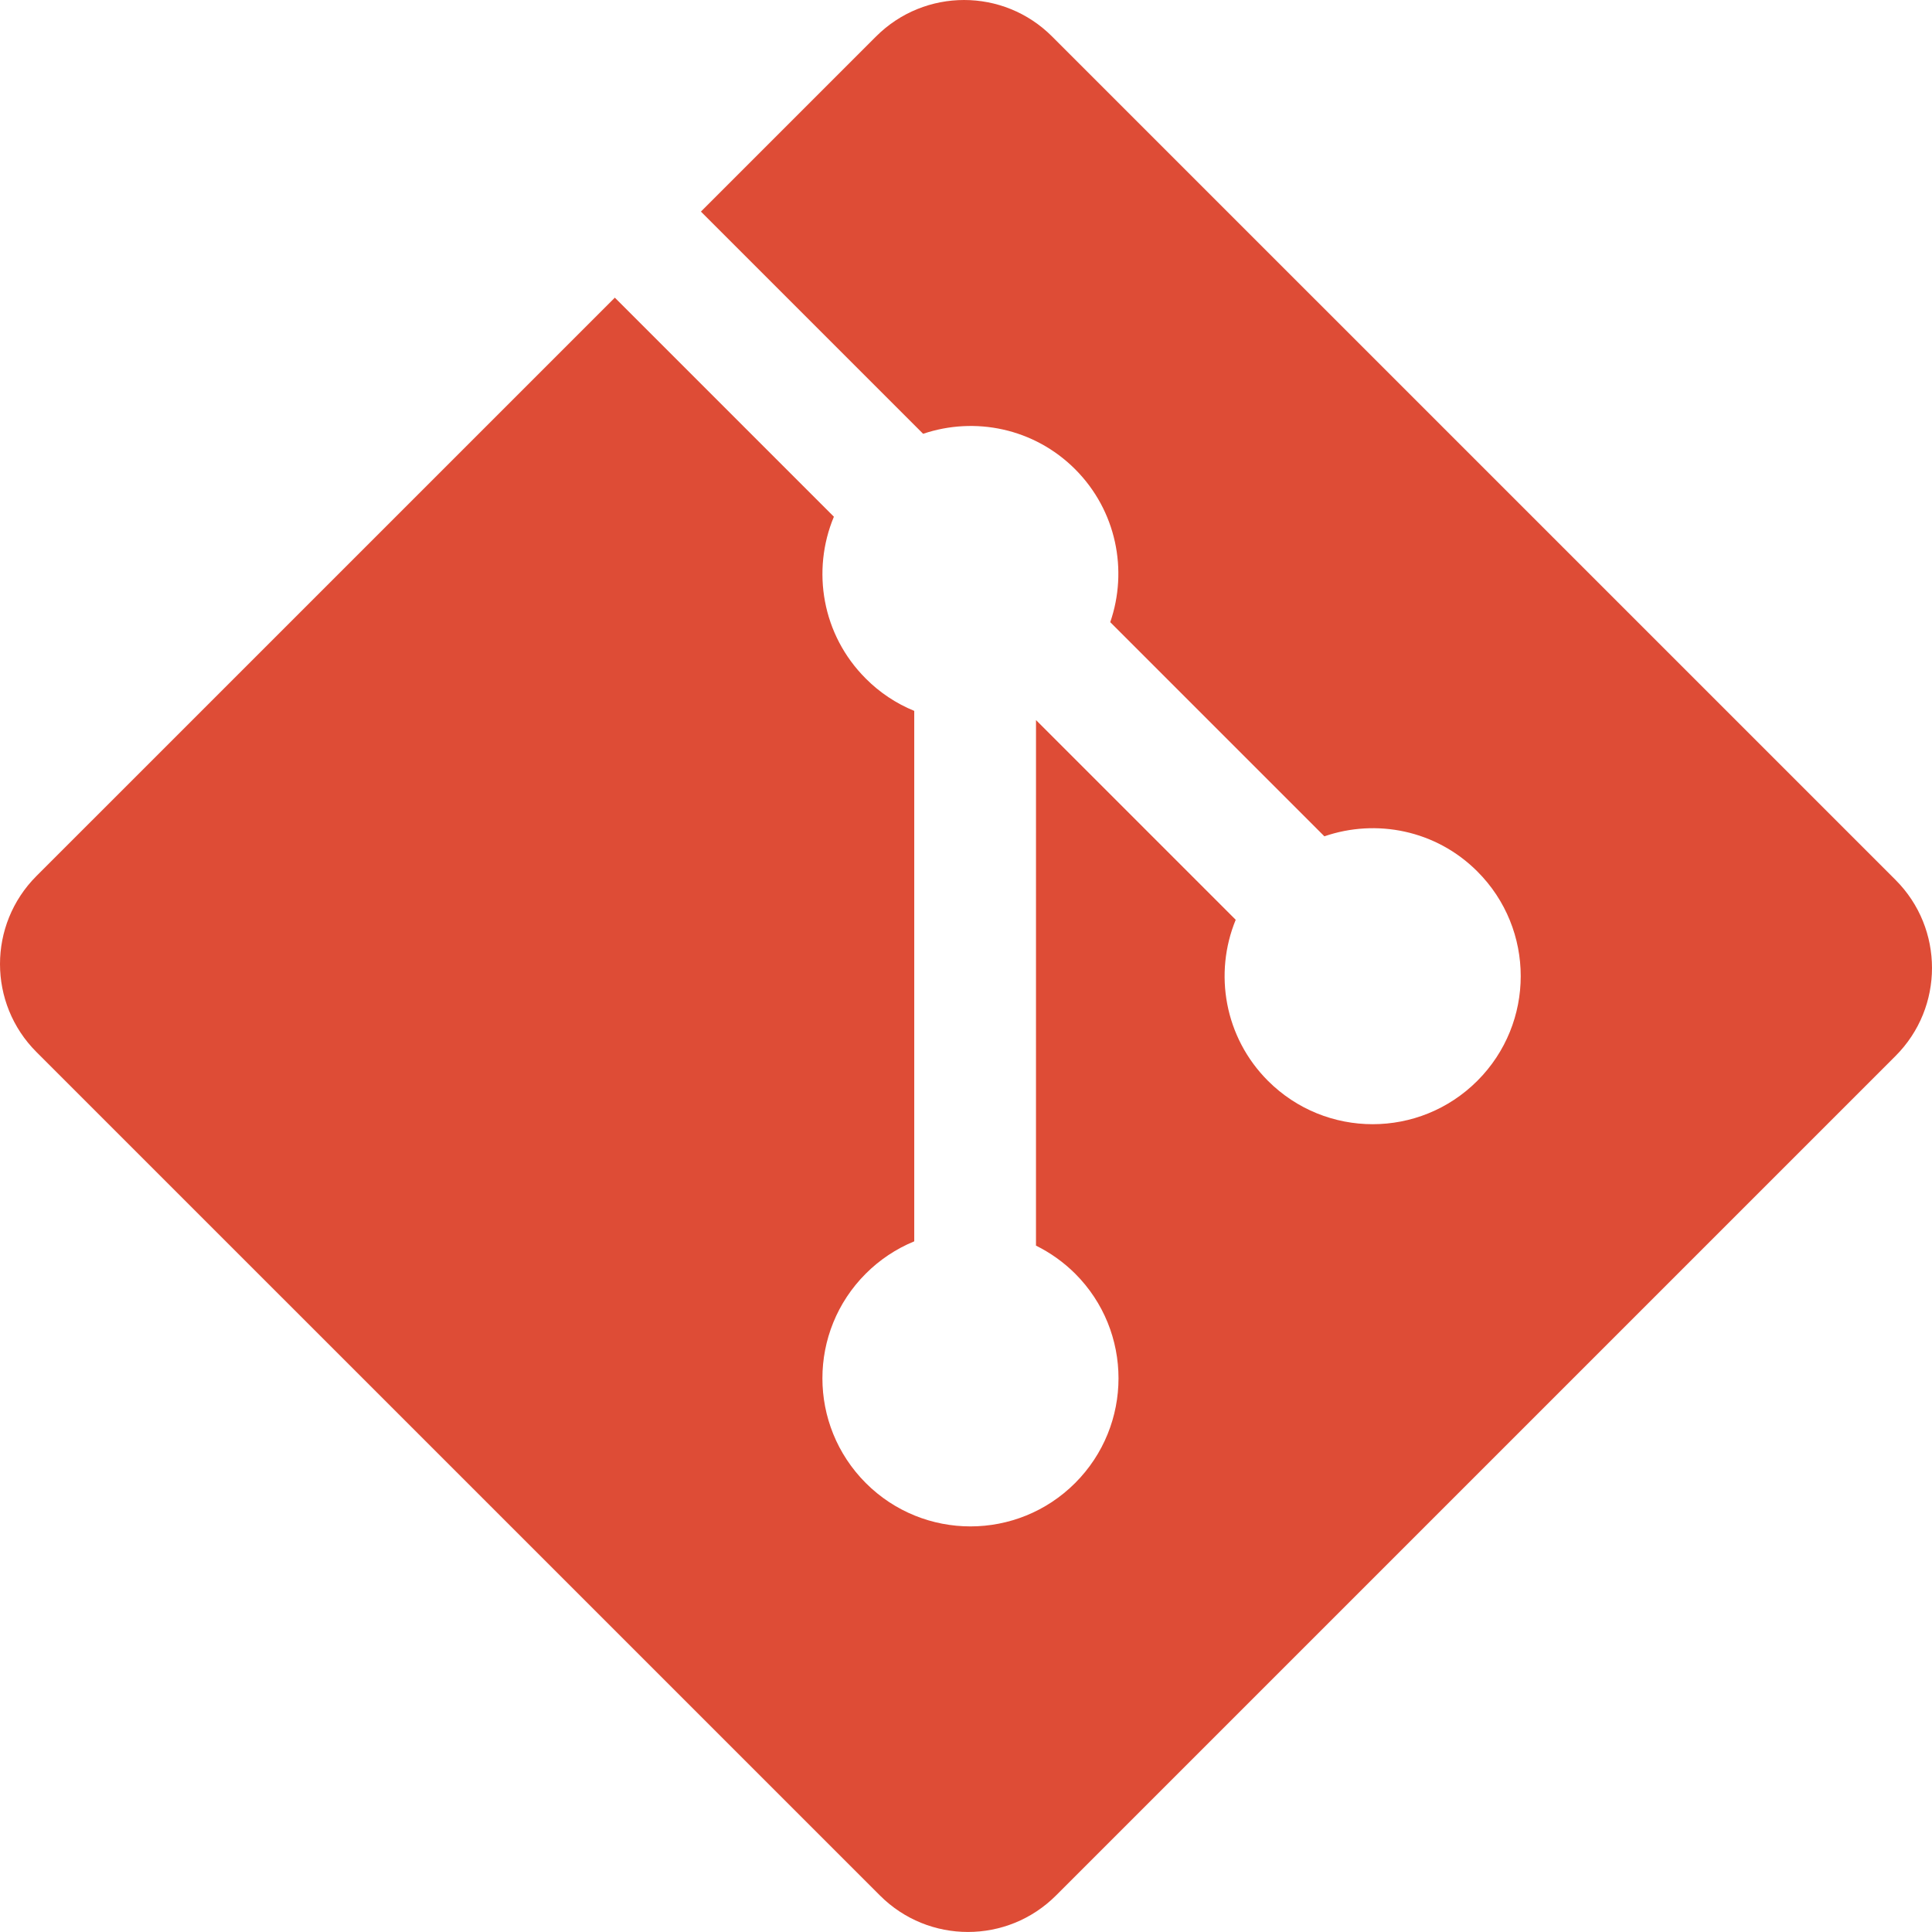
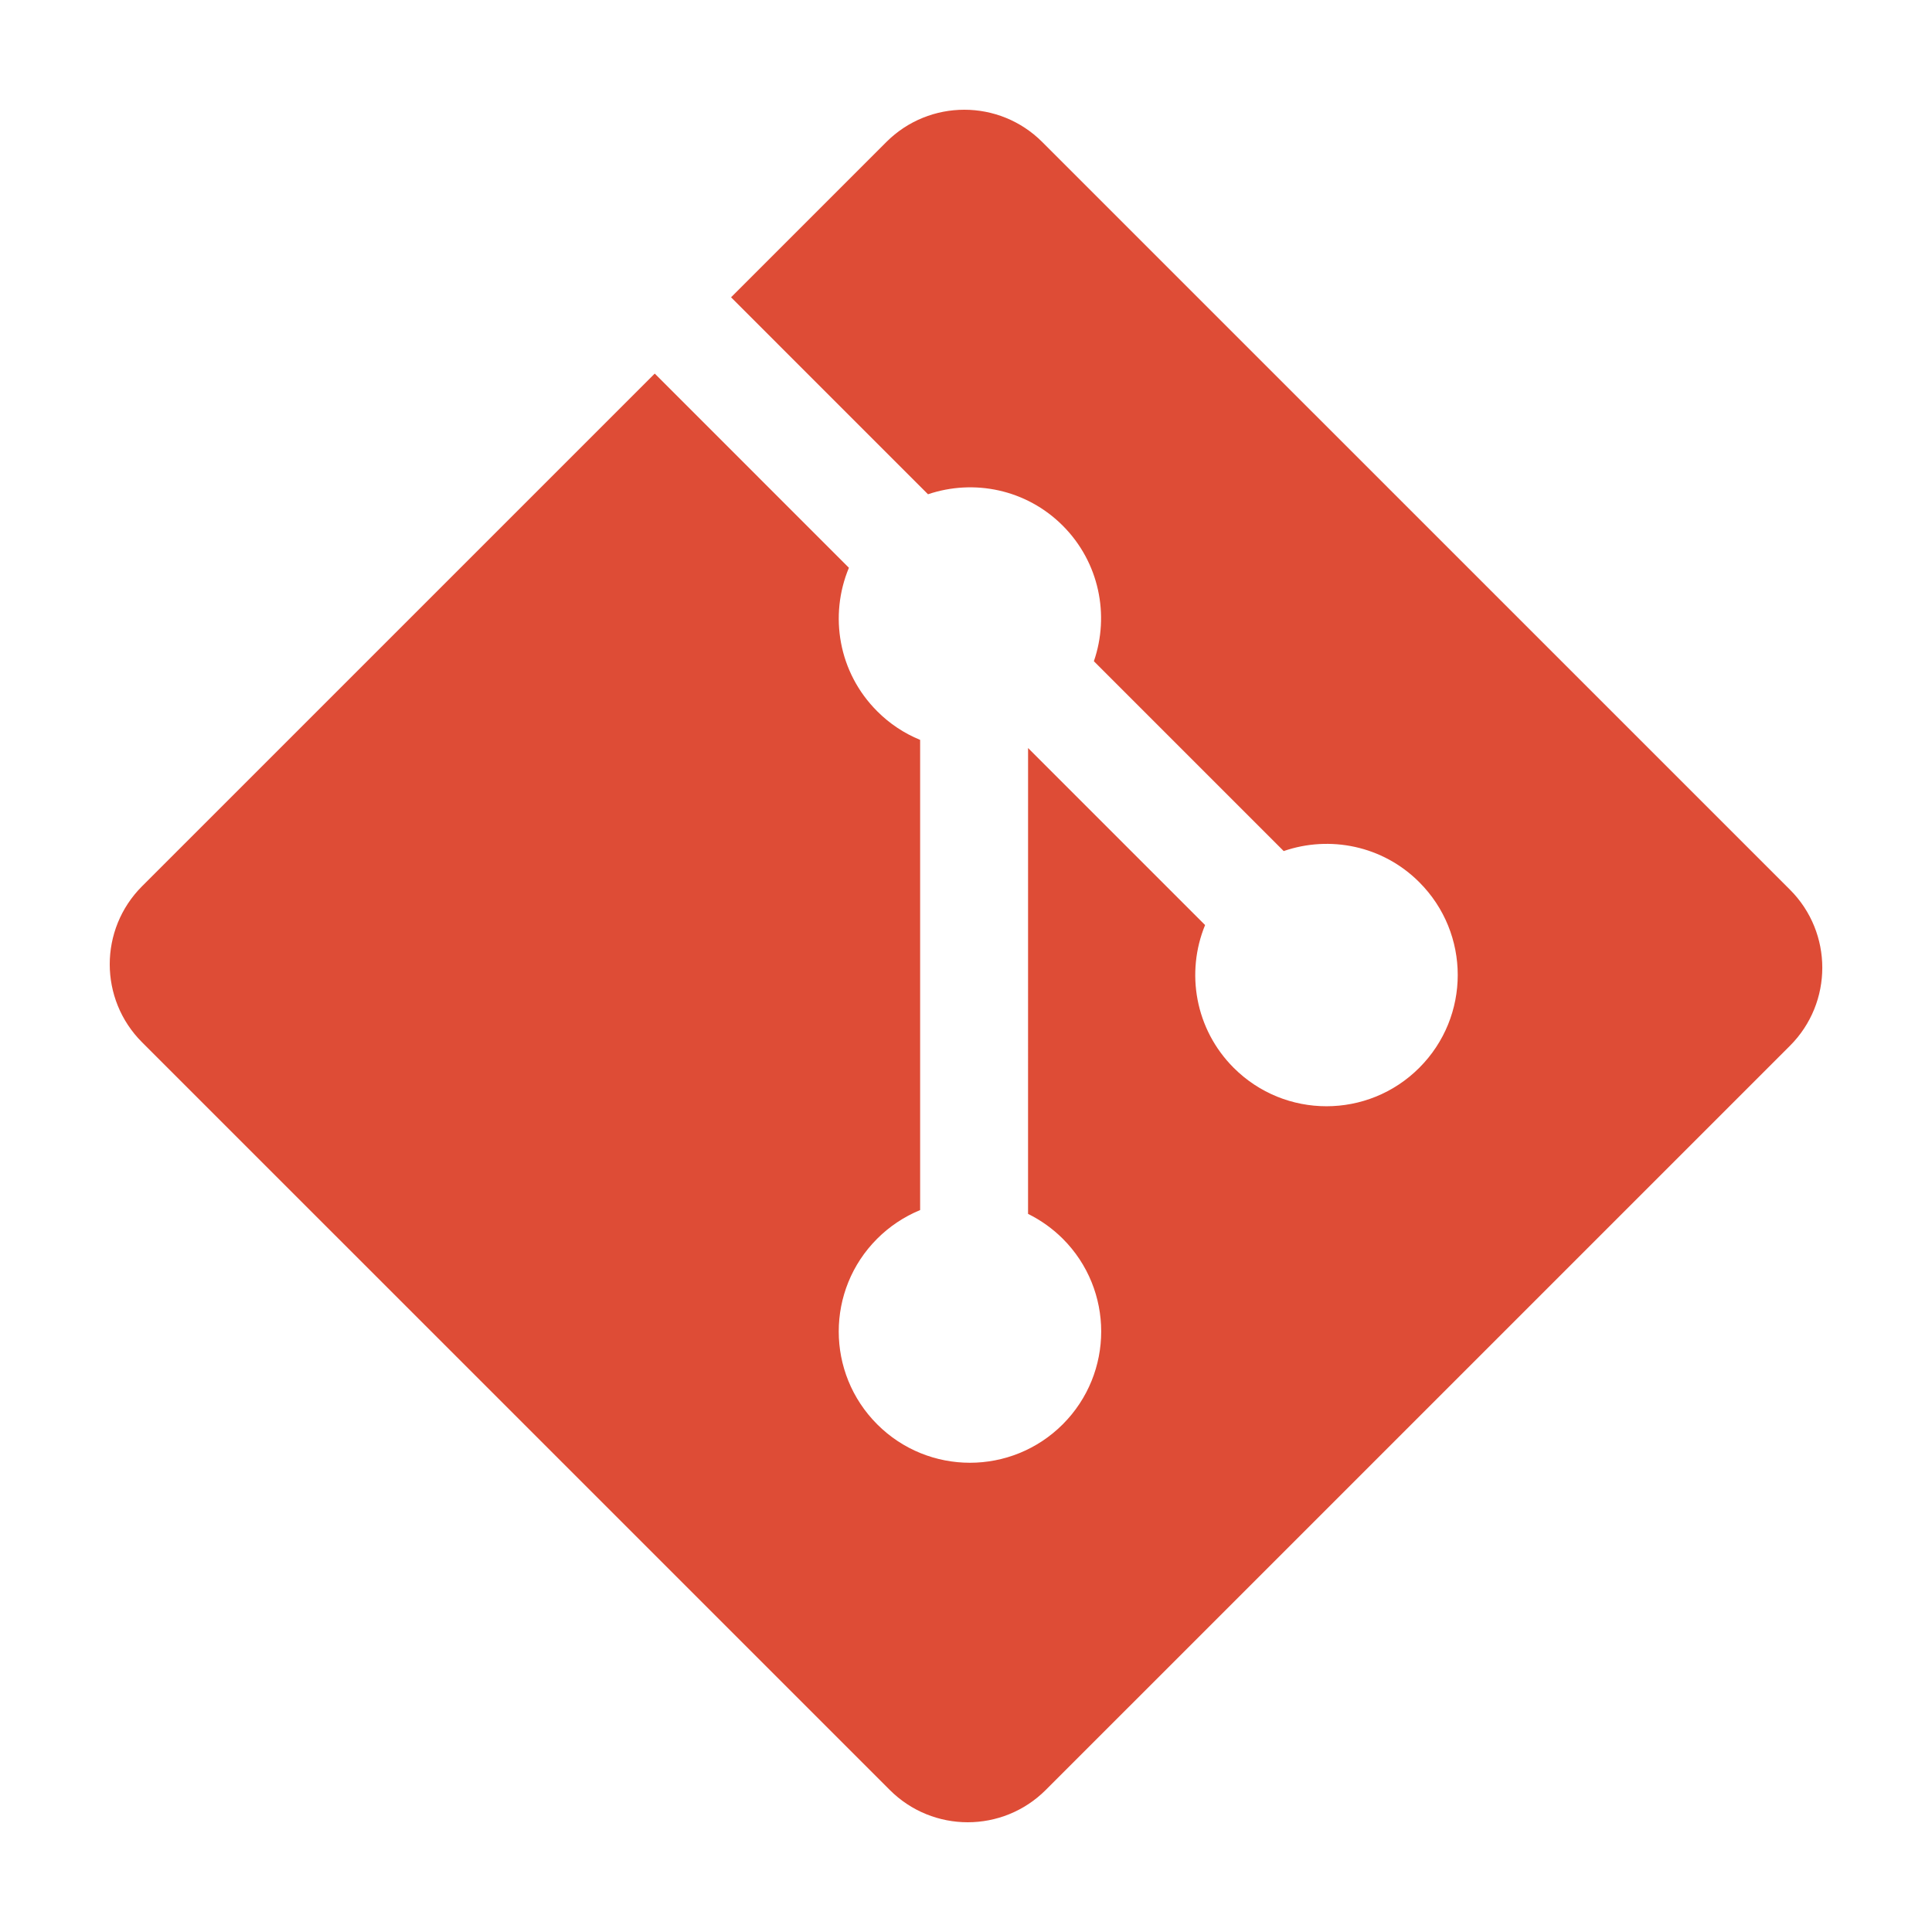
- <svg xmlns="http://www.w3.org/2000/svg" width="2500" height="2500" viewBox="0 0 256 256" preserveAspectRatio="xMinYMin meet">
-   <path d="M251.172 116.594L139.4 4.828c-6.433-6.437-16.873-6.437-23.314 0l-23.21 23.21 29.443 29.443c6.842-2.312 14.688-.761 20.142 4.693 5.48 5.489 7.02 13.402 4.652 20.266l28.375 28.376c6.865-2.365 14.786-.835 20.269 4.657 7.663 7.66 7.663 20.075 0 27.74-7.665 7.666-20.08 7.666-27.749 0-5.764-5.77-7.188-14.235-4.27-21.336l-26.462-26.462-.003 69.637a19.82 19.82 0 0 1 5.188 3.71c7.663 7.66 7.663 20.076 0 27.747-7.665 7.662-20.086 7.662-27.74 0-7.663-7.671-7.663-20.086 0-27.746a19.654 19.654 0 0 1 6.421-4.281V94.196a19.378 19.378 0 0 1-6.421-4.281c-5.806-5.798-7.202-14.317-4.227-21.446L81.47 39.442l-76.64 76.635c-6.44 6.443-6.44 16.884 0 23.322l111.774 111.768c6.435 6.438 16.873 6.438 23.316 0l111.251-111.249c6.438-6.44 6.438-16.887 0-23.324" fill="#DE4C36" />
+ <svg xmlns="http://www.w3.org/2000/svg" width="2500" height="2500" viewBox="0 0 2500 2500" fill="none">
+   <path d="M2316.25 1151.28L1348.7 183.791C1293.02 128.07 1202.64 128.07 1146.89 183.791L945.973 384.706L1200.84 639.577C1260.07 619.563 1327.99 632.989 1375.2 680.201C1422.64 727.717 1435.97 796.215 1415.47 855.632L1661.1 1101.27C1720.52 1080.79 1789.09 1094.04 1836.55 1141.58C1902.89 1207.89 1902.89 1315.36 1836.55 1381.71C1770.2 1448.07 1662.73 1448.07 1596.35 1381.71C1546.45 1331.76 1534.12 1258.48 1559.38 1197.02L1330.32 967.949L1330.29 1570.76C1346.9 1578.97 1362.06 1589.81 1375.2 1602.87C1441.53 1669.18 1441.53 1776.66 1375.2 1843.06C1308.85 1909.39 1201.33 1909.39 1135.07 1843.06C1068.74 1776.66 1068.74 1669.19 1135.07 1602.88C1150.97 1586.98 1169.86 1574.38 1190.65 1565.82V957.397C1169.83 948.896 1150.93 936.293 1135.07 920.339C1084.81 870.149 1072.73 796.405 1098.48 734.694L847.238 483.424L183.81 1146.81C128.063 1202.58 128.063 1292.96 183.81 1348.69L1151.37 2316.2C1207.08 2371.93 1297.43 2371.93 1353.2 2316.2L2316.24 1353.19C2371.97 1297.44 2371.98 1207 2316.25 1151.28Z" fill="#DE4C36" />
</svg>
